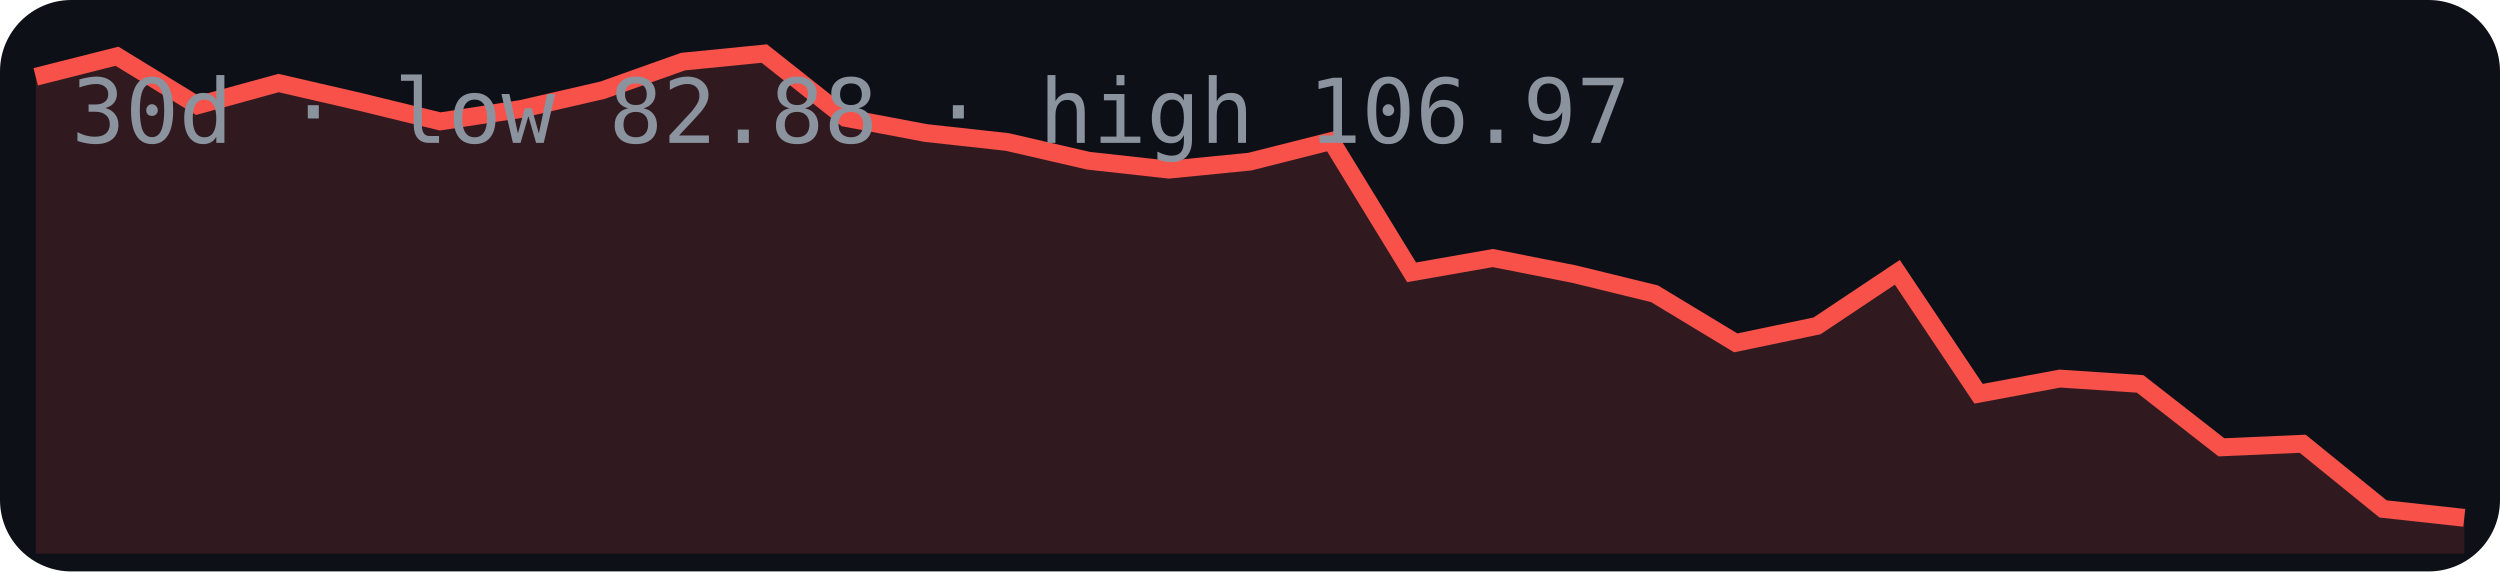
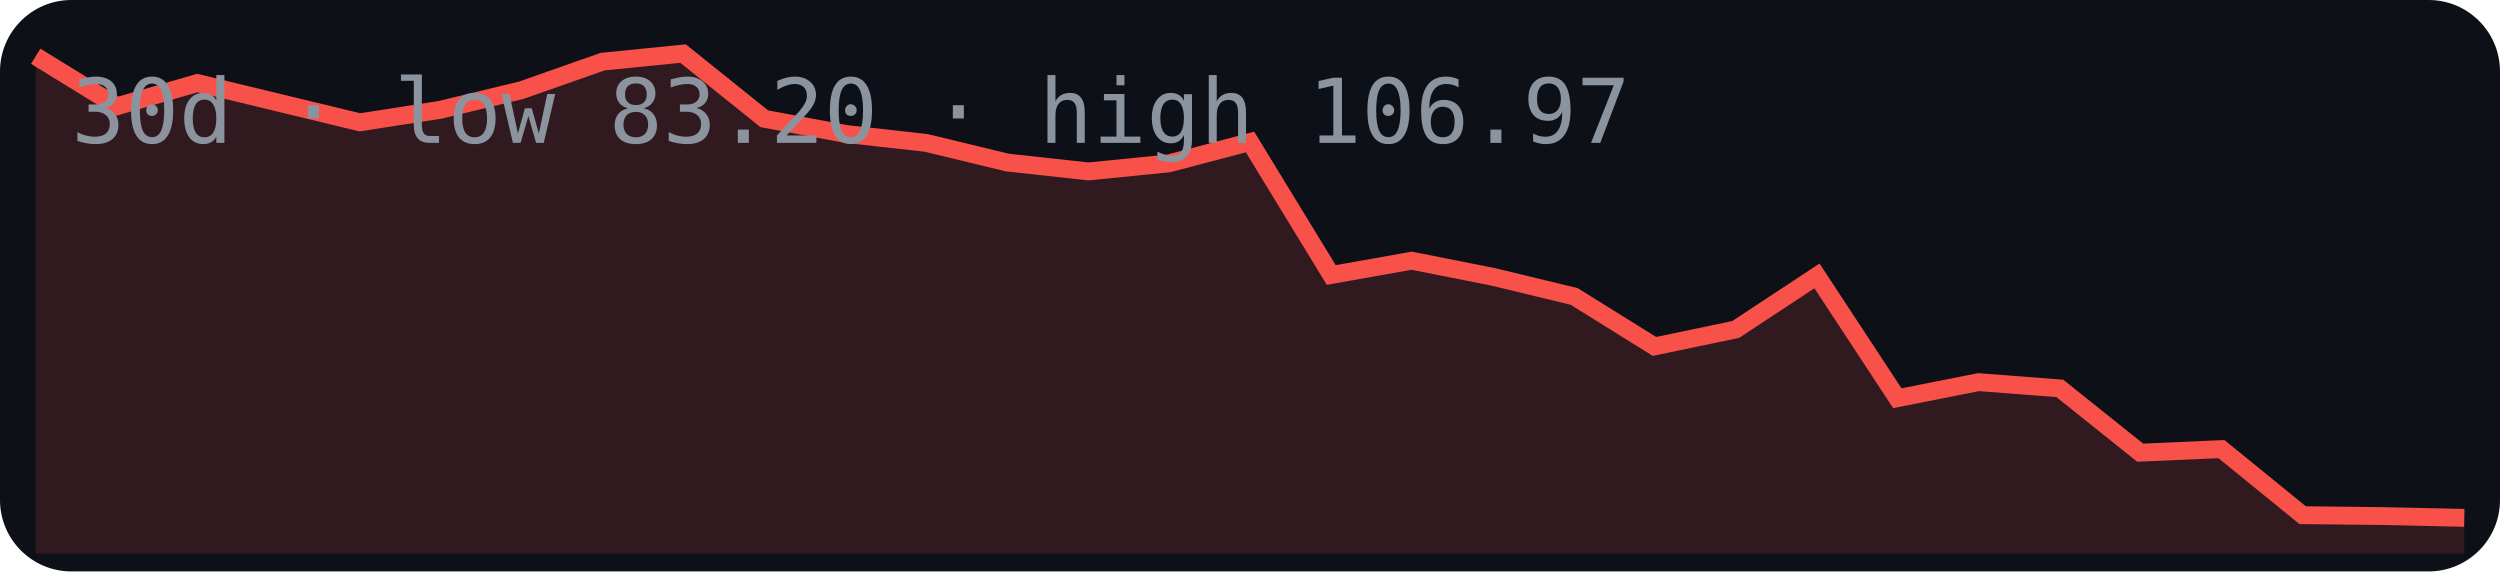
<svg xmlns="http://www.w3.org/2000/svg" width="280" height="64" viewBox="0 0 280 64">
  <rect width="280" height="64" rx="8" fill="#0d1117" />
-   <polygon points="4,62 4.0,8.6 13.1,6.3 22.1,11.8 31.2,9.3 40.3,11.4 49.3,13.6 58.4,12.2 67.5,10.1 76.5,6.9 85.6,6.0 94.7,13.2 103.7,14.9 112.8,15.9 121.9,18.0 130.9,19.0 140.0,18.1 149.1,15.8 158.1,30.5 167.2,28.9 176.3,30.7 185.3,32.9 194.4,38.4 203.5,36.5 212.5,30.5 221.6,44.1 230.7,42.4 239.7,43.0 248.8,50.1 257.9,49.7 266.9,57.0 276.0,58.0 276,62" fill="#f85149" opacity="0.15" />
-   <polyline points="4.0,8.6 13.1,6.3 22.1,11.8 31.2,9.3 40.3,11.4 49.3,13.6 58.4,12.2 67.5,10.1 76.5,6.9 85.6,6.0 94.7,13.2 103.7,14.9 112.8,15.9 121.9,18.0 130.9,19.0 140.0,18.1 149.1,15.8 158.1,30.5 167.2,28.9 176.3,30.7 185.3,32.9 194.4,38.4 203.5,36.5 212.5,30.5 221.6,44.1 230.7,42.4 239.7,43.0 248.8,50.1 257.9,49.7 266.9,57.0 276.0,58.0" fill="none" stroke="#f85149" stroke-width="2" />
-   <text x="8" y="16" font-family="monospace" font-size="10" fill="#8b949e">30d · low 82.88 · high 106.97</text>
+   <polygon points="4,62 4.0,6.3 13.1,11.9 22.1,9.3 31.2,11.5 40.3,13.7 49.3,12.3 58.4,10.1 67.5,6.9 76.5,6.0 85.6,13.3 94.7,15.0 103.7,16.0 112.8,18.2 121.9,19.2 130.9,18.3 140.0,15.9 149.1,30.8 158.1,29.2 167.2,31.0 176.3,33.2 185.3,38.8 194.4,36.9 203.5,30.9 212.5,44.6 221.6,42.8 230.7,43.5 239.7,50.7 248.8,50.3 257.9,57.7 266.9,57.8 276.0,58.0 276,62" fill="#f85149" opacity="0.15" />
+   <polyline points="4.0,6.3 13.1,11.9 22.1,9.3 31.2,11.5 40.3,13.7 49.3,12.3 58.4,10.1 67.5,6.9 76.5,6.0 85.6,13.3 94.7,15.0 103.7,16.0 112.8,18.2 121.9,19.2 130.9,18.3 140.0,15.9 149.1,30.8 158.1,29.2 167.2,31.0 176.3,33.2 185.3,38.8 194.4,36.9 203.5,30.9 212.5,44.6 221.6,42.8 230.7,43.5 239.7,50.7 248.8,50.3 257.9,57.7 266.9,57.8 276.0,58.0" fill="none" stroke="#f85149" stroke-width="2" />
+   <text x="8" y="16" font-family="monospace" font-size="10" fill="#8b949e">30d · low 83.20 · high 106.97</text>
</svg>
